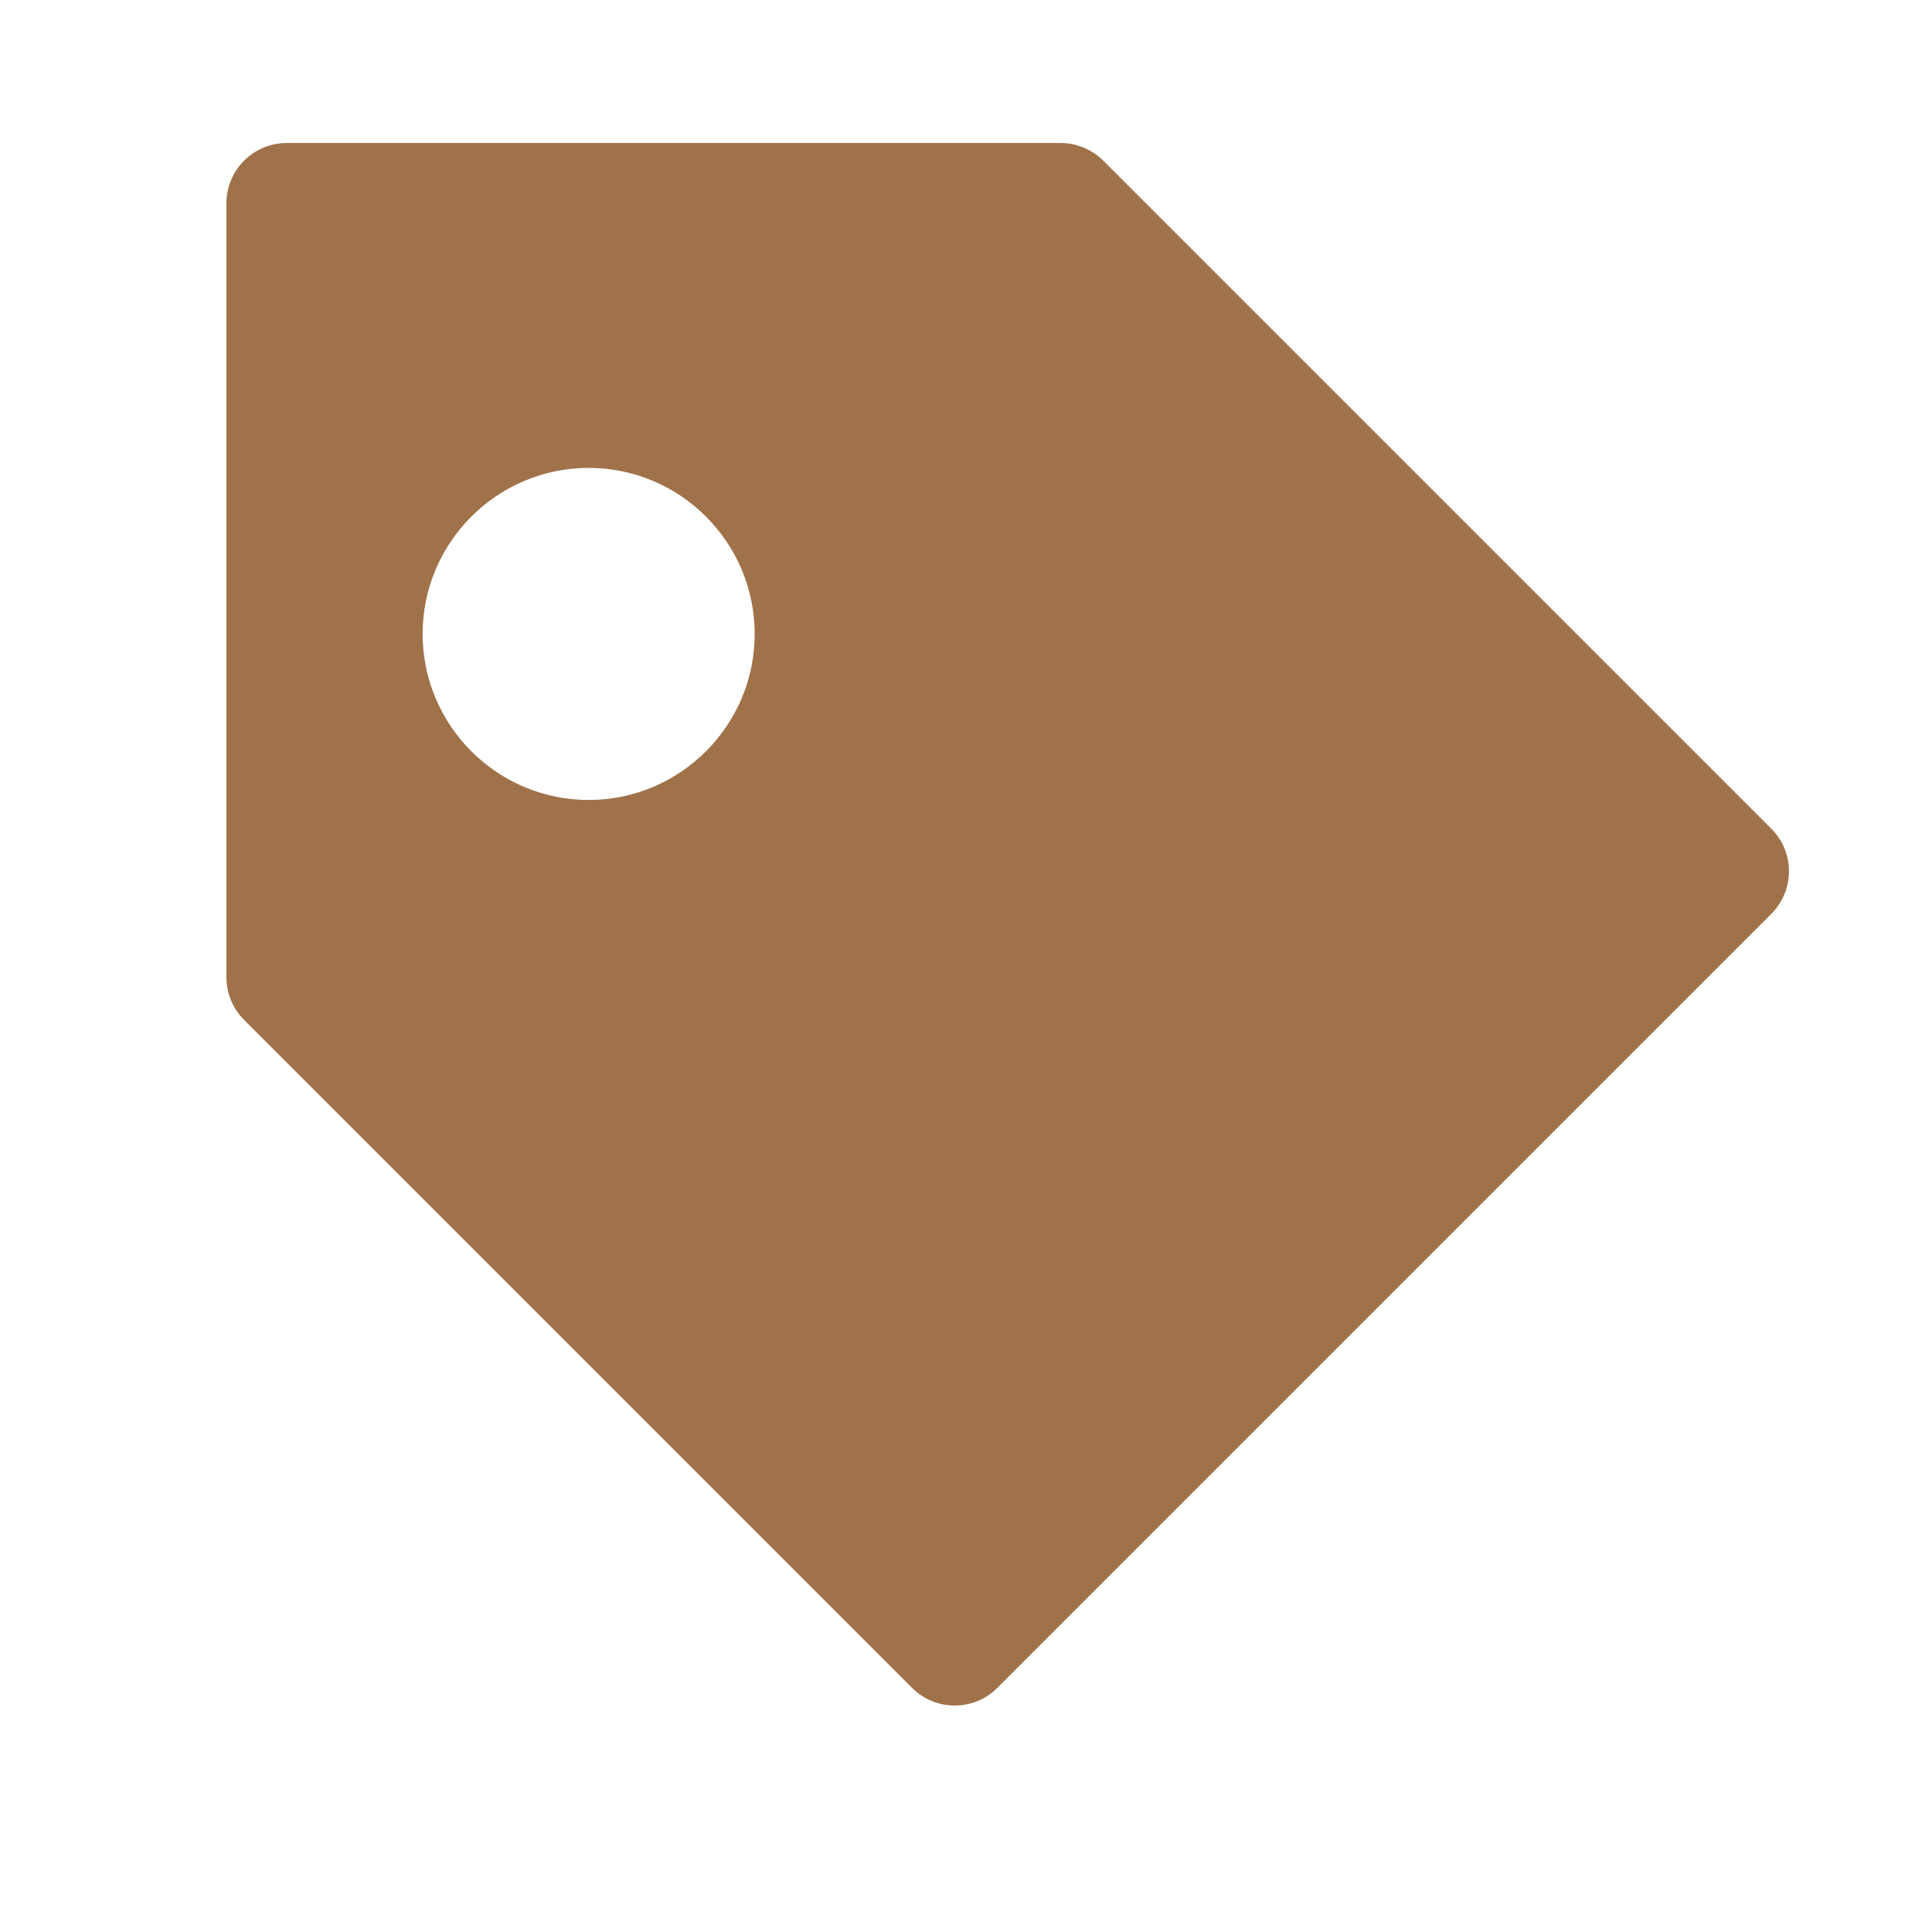
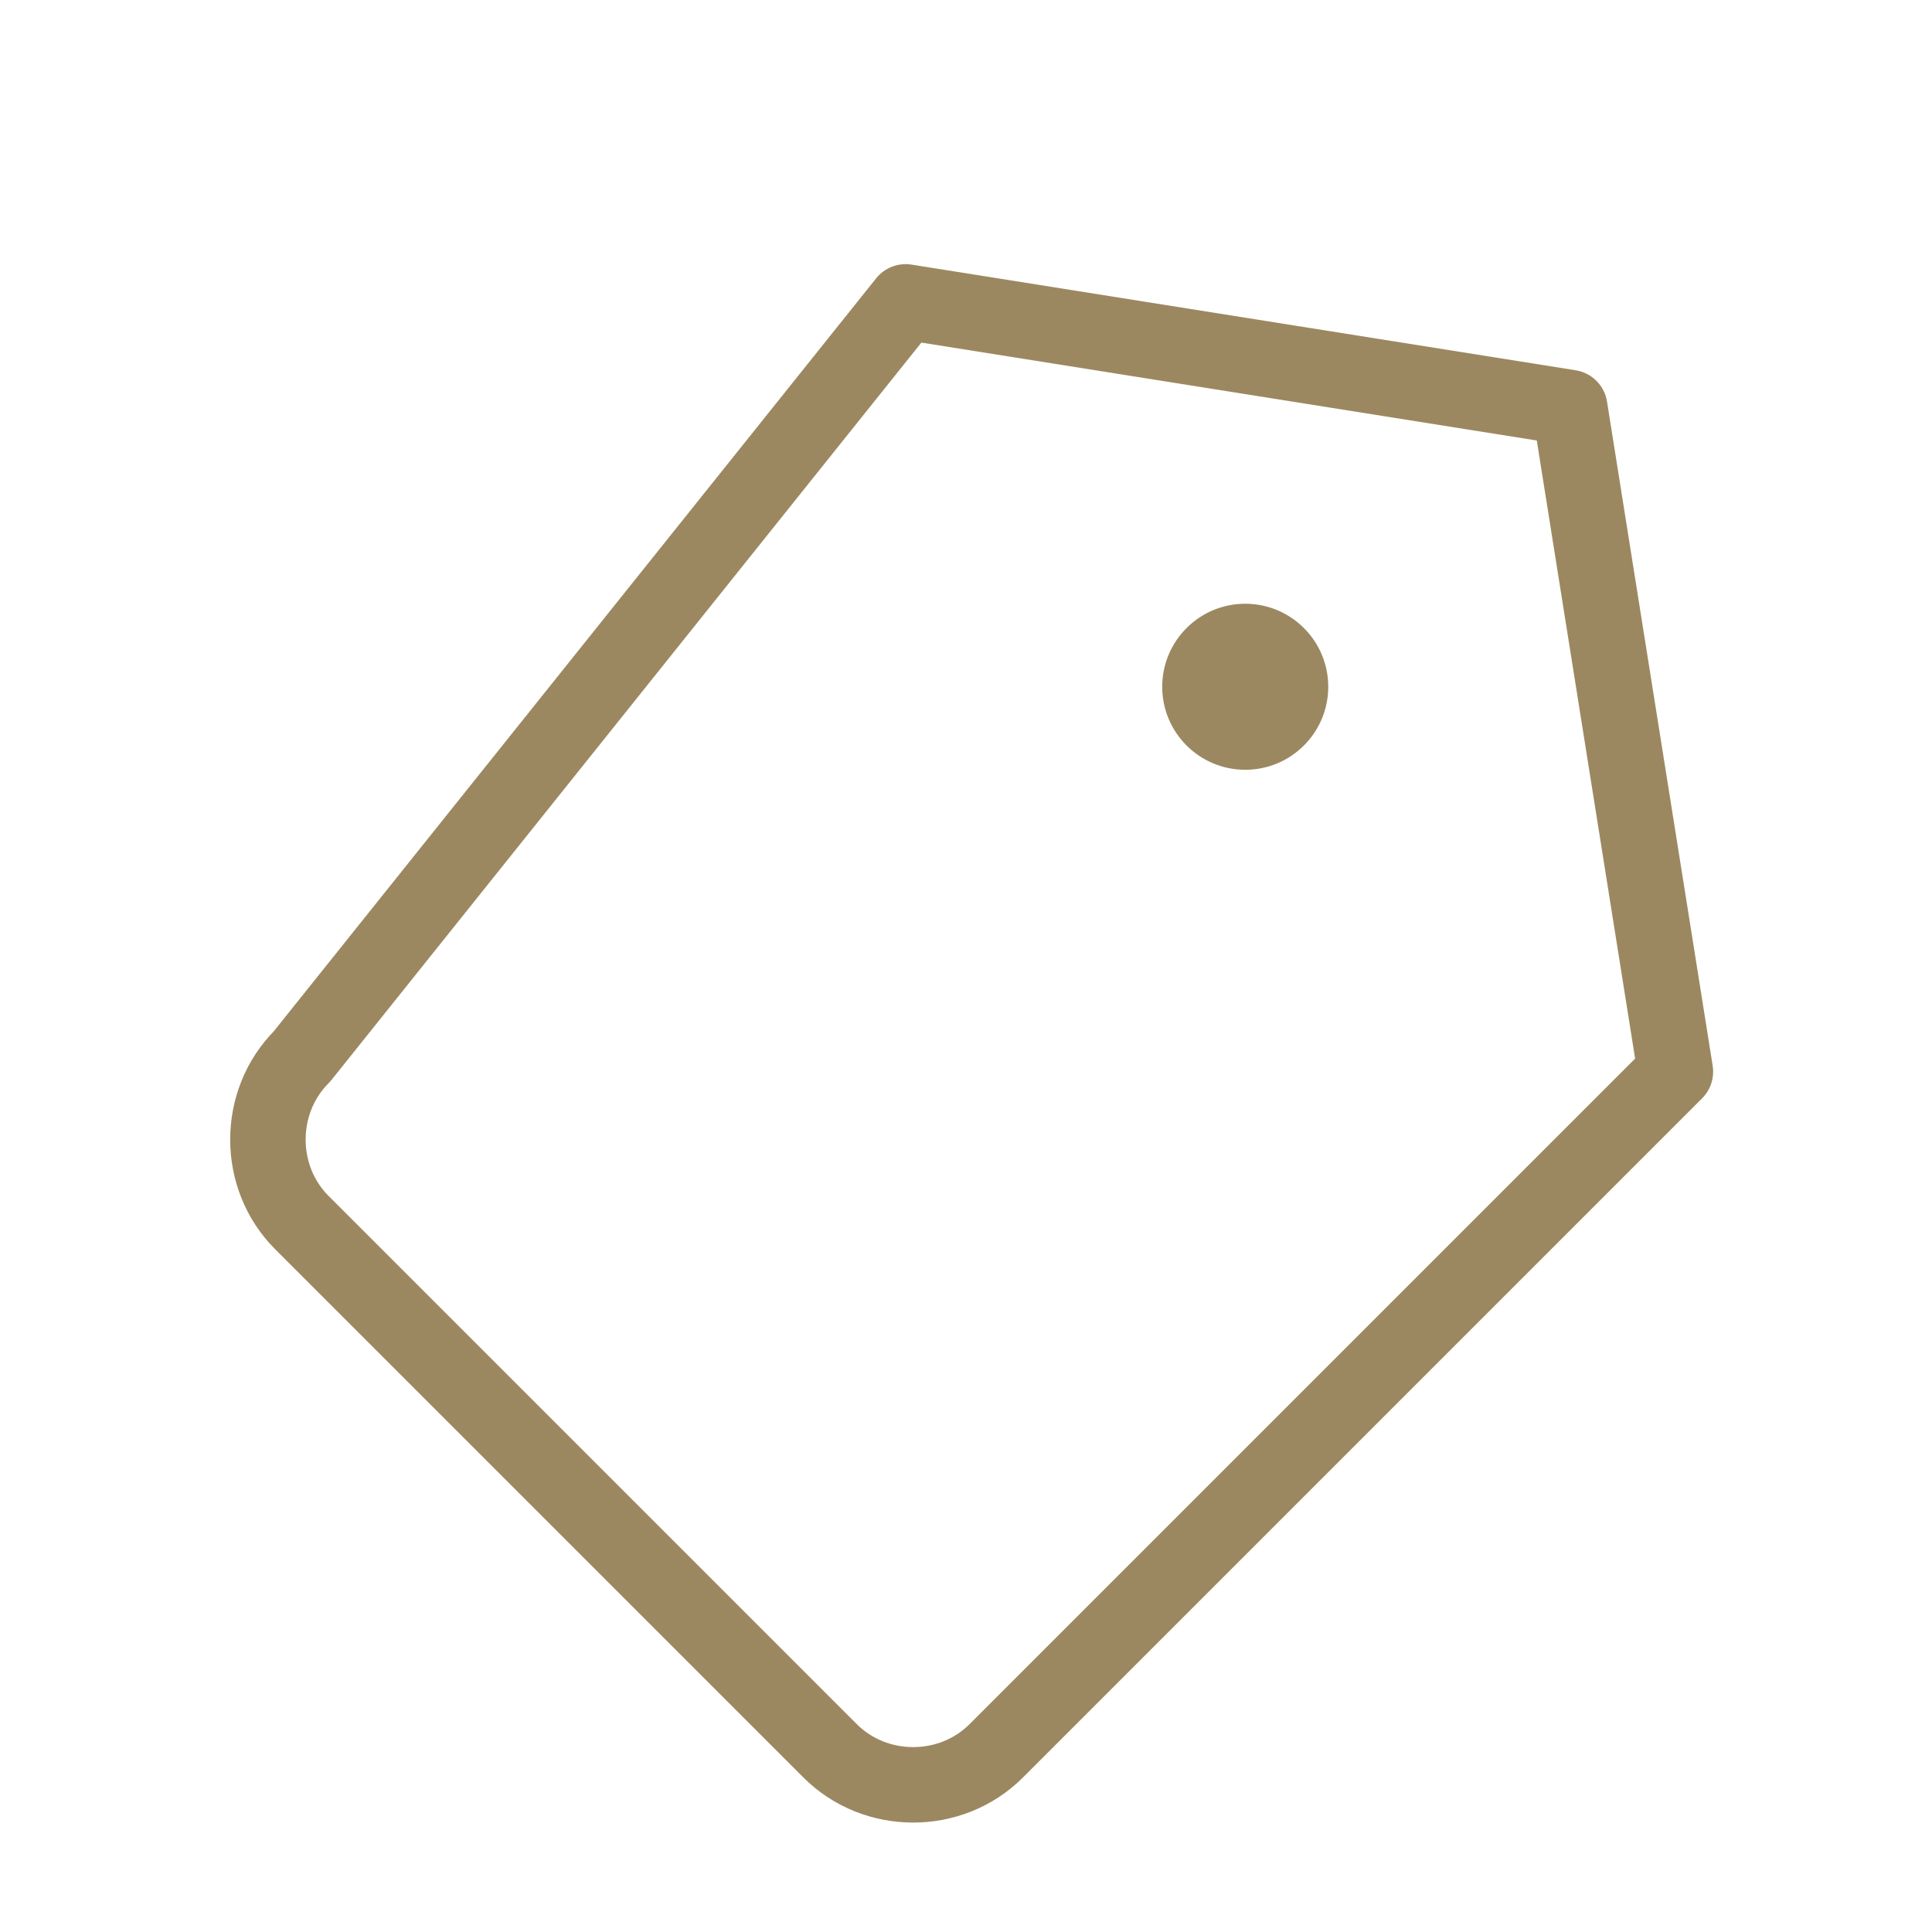
- <svg xmlns="http://www.w3.org/2000/svg" viewBox="0 0 1024 1024">
-   <path d="M938.8 439.2L584.8 85.2c-6-6-14.2-9.4-22.6-9.4H152c-17.7 0-32 14.3-32 32v410.2c0 8.5 3.4 16.6 9.4 22.6l354 354c12.5 12.5 32.8 12.5 45.2 0l410.2-410.2c12.5-12.5 12.5-32.8 0-45.2zM312 424c-48.5 0-88-39.5-88-88s39.5-88 88-88 88 39.5 88 88-39.5 88-88 88z" fill="#A0724A" />
+ <svg xmlns="http://www.w3.org/2000/svg" viewBox="0 0 1024 1024" fill="none" stroke="#9C8860" stroke-width="40" stroke-linecap="round" stroke-linejoin="round">
+   <path d="M480 160l352 56 56 352-360 360c-24 24-64 24-88 0L160 648c-24-24-24-64 0-88L480 160z" />
+   <circle cx="660" cy="364" r="44" fill="#9C8860" stroke="none" />
</svg>
